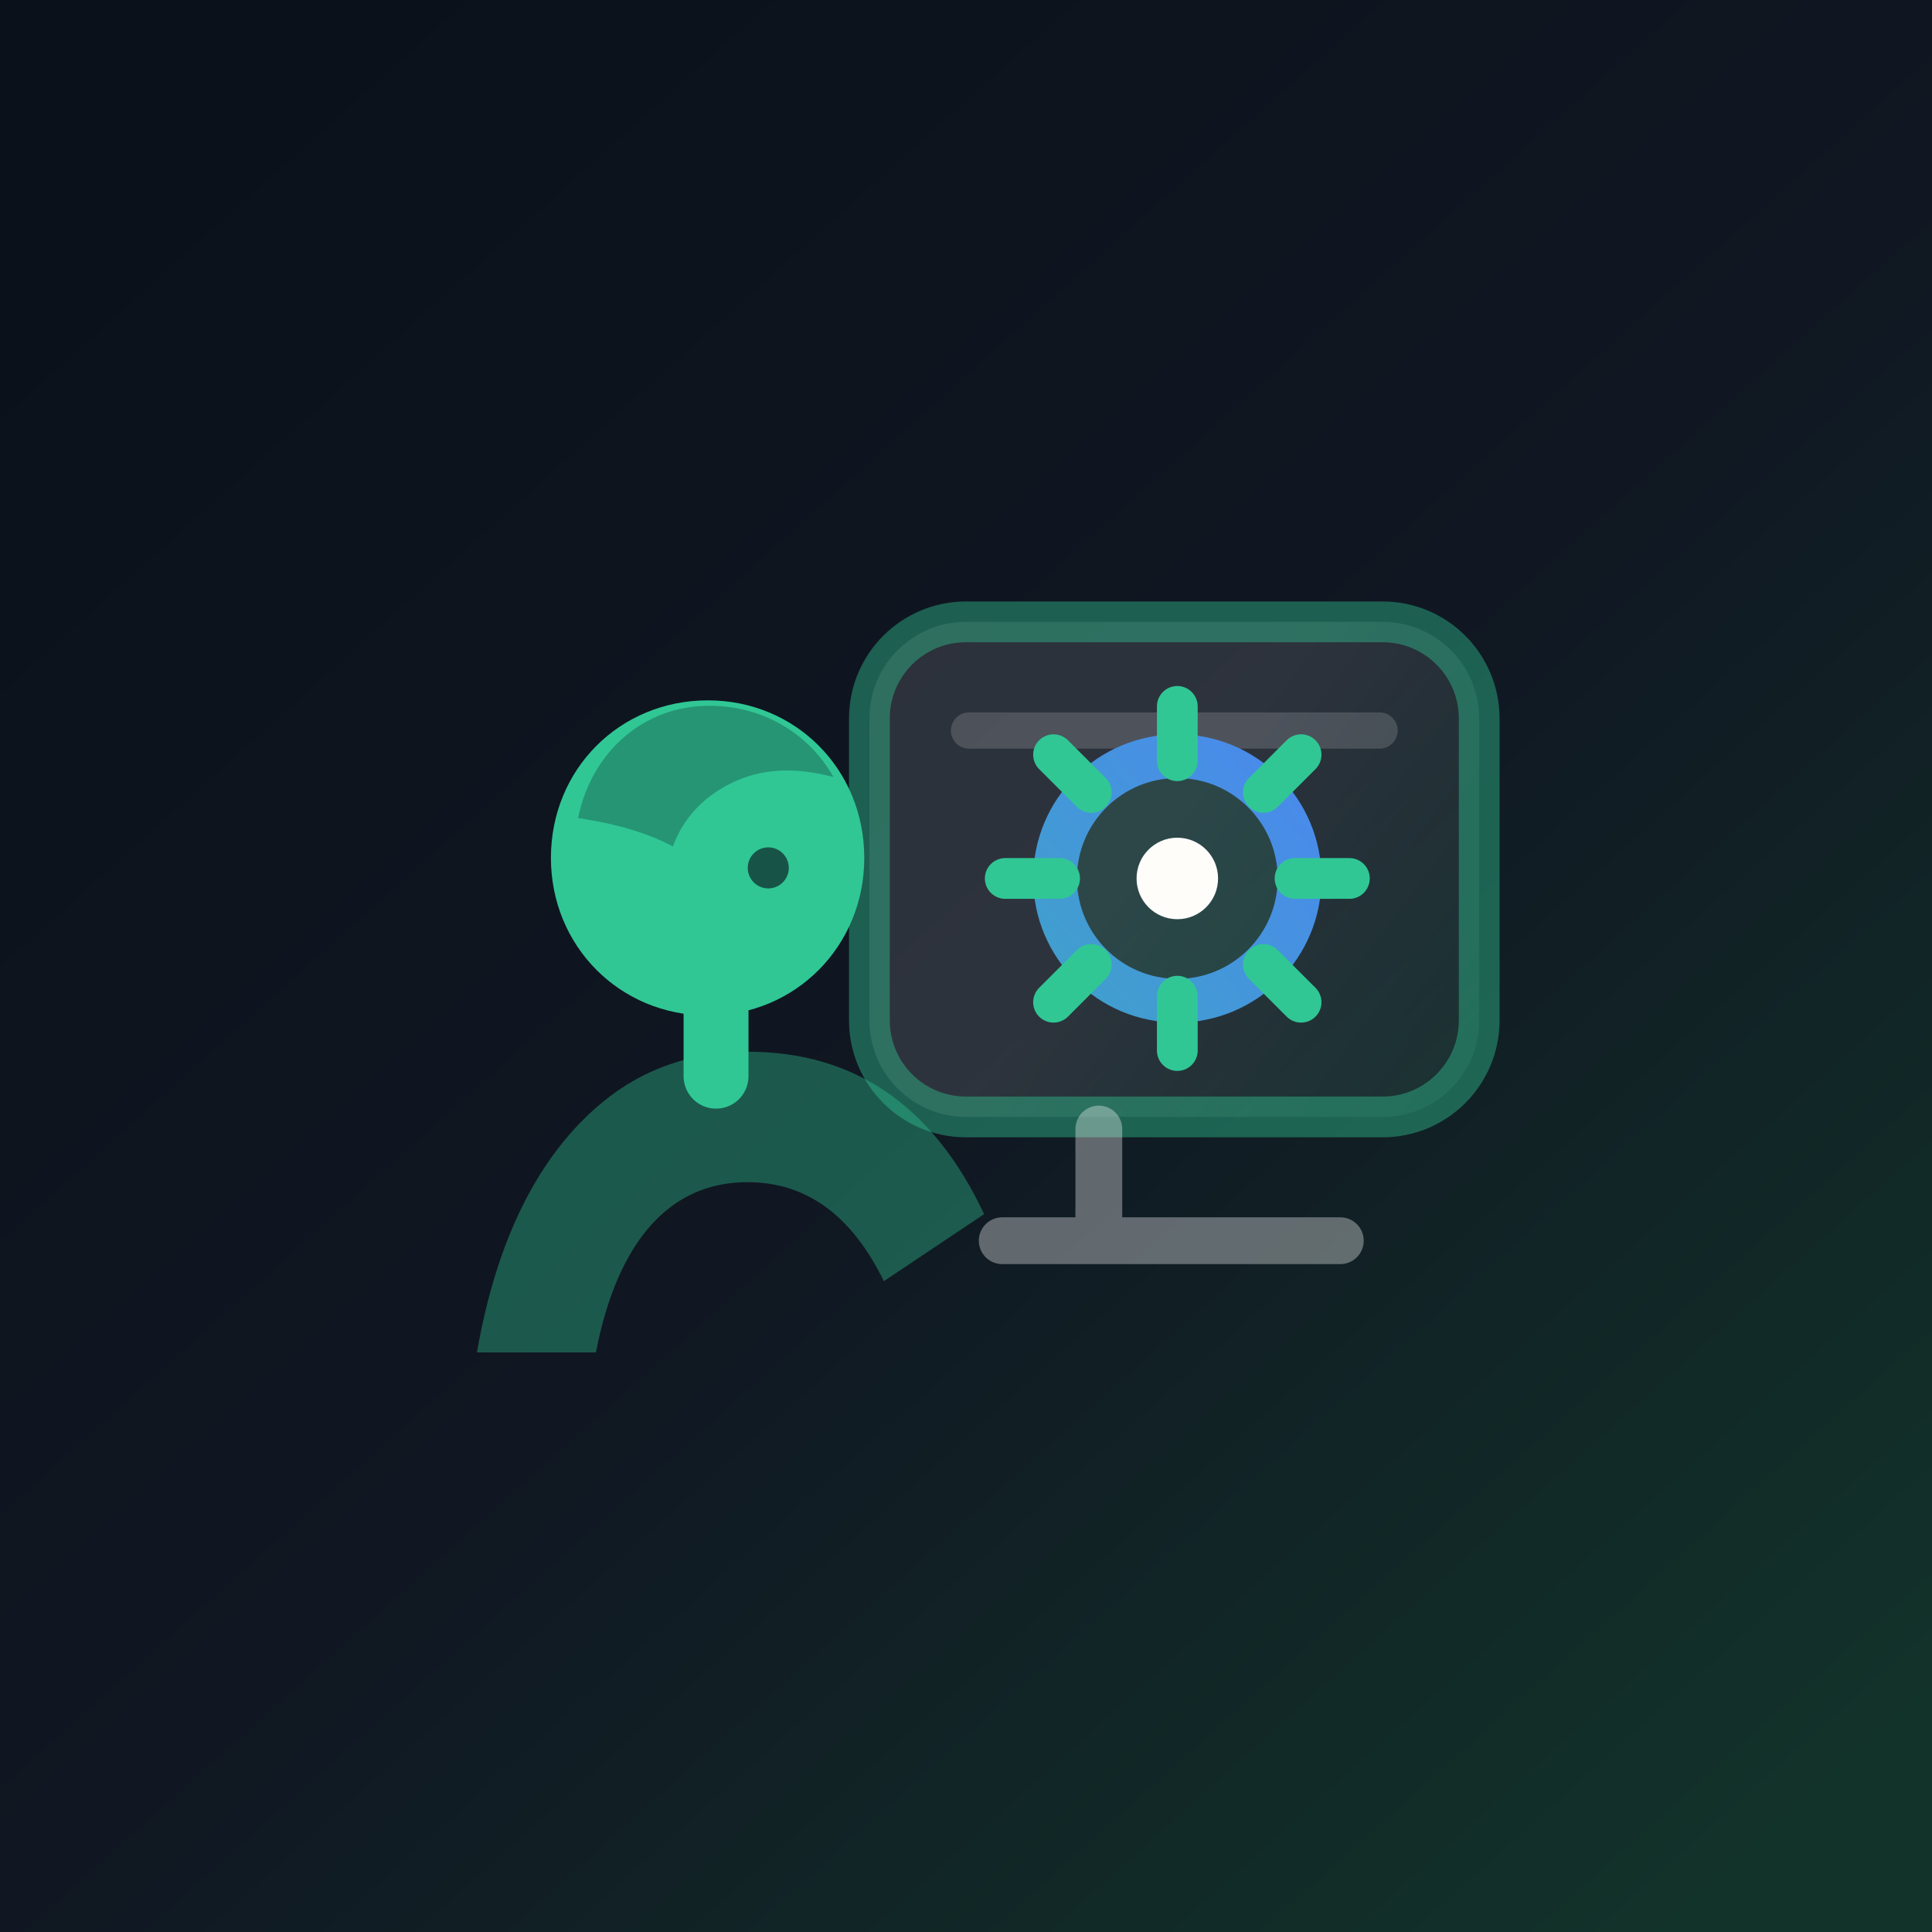
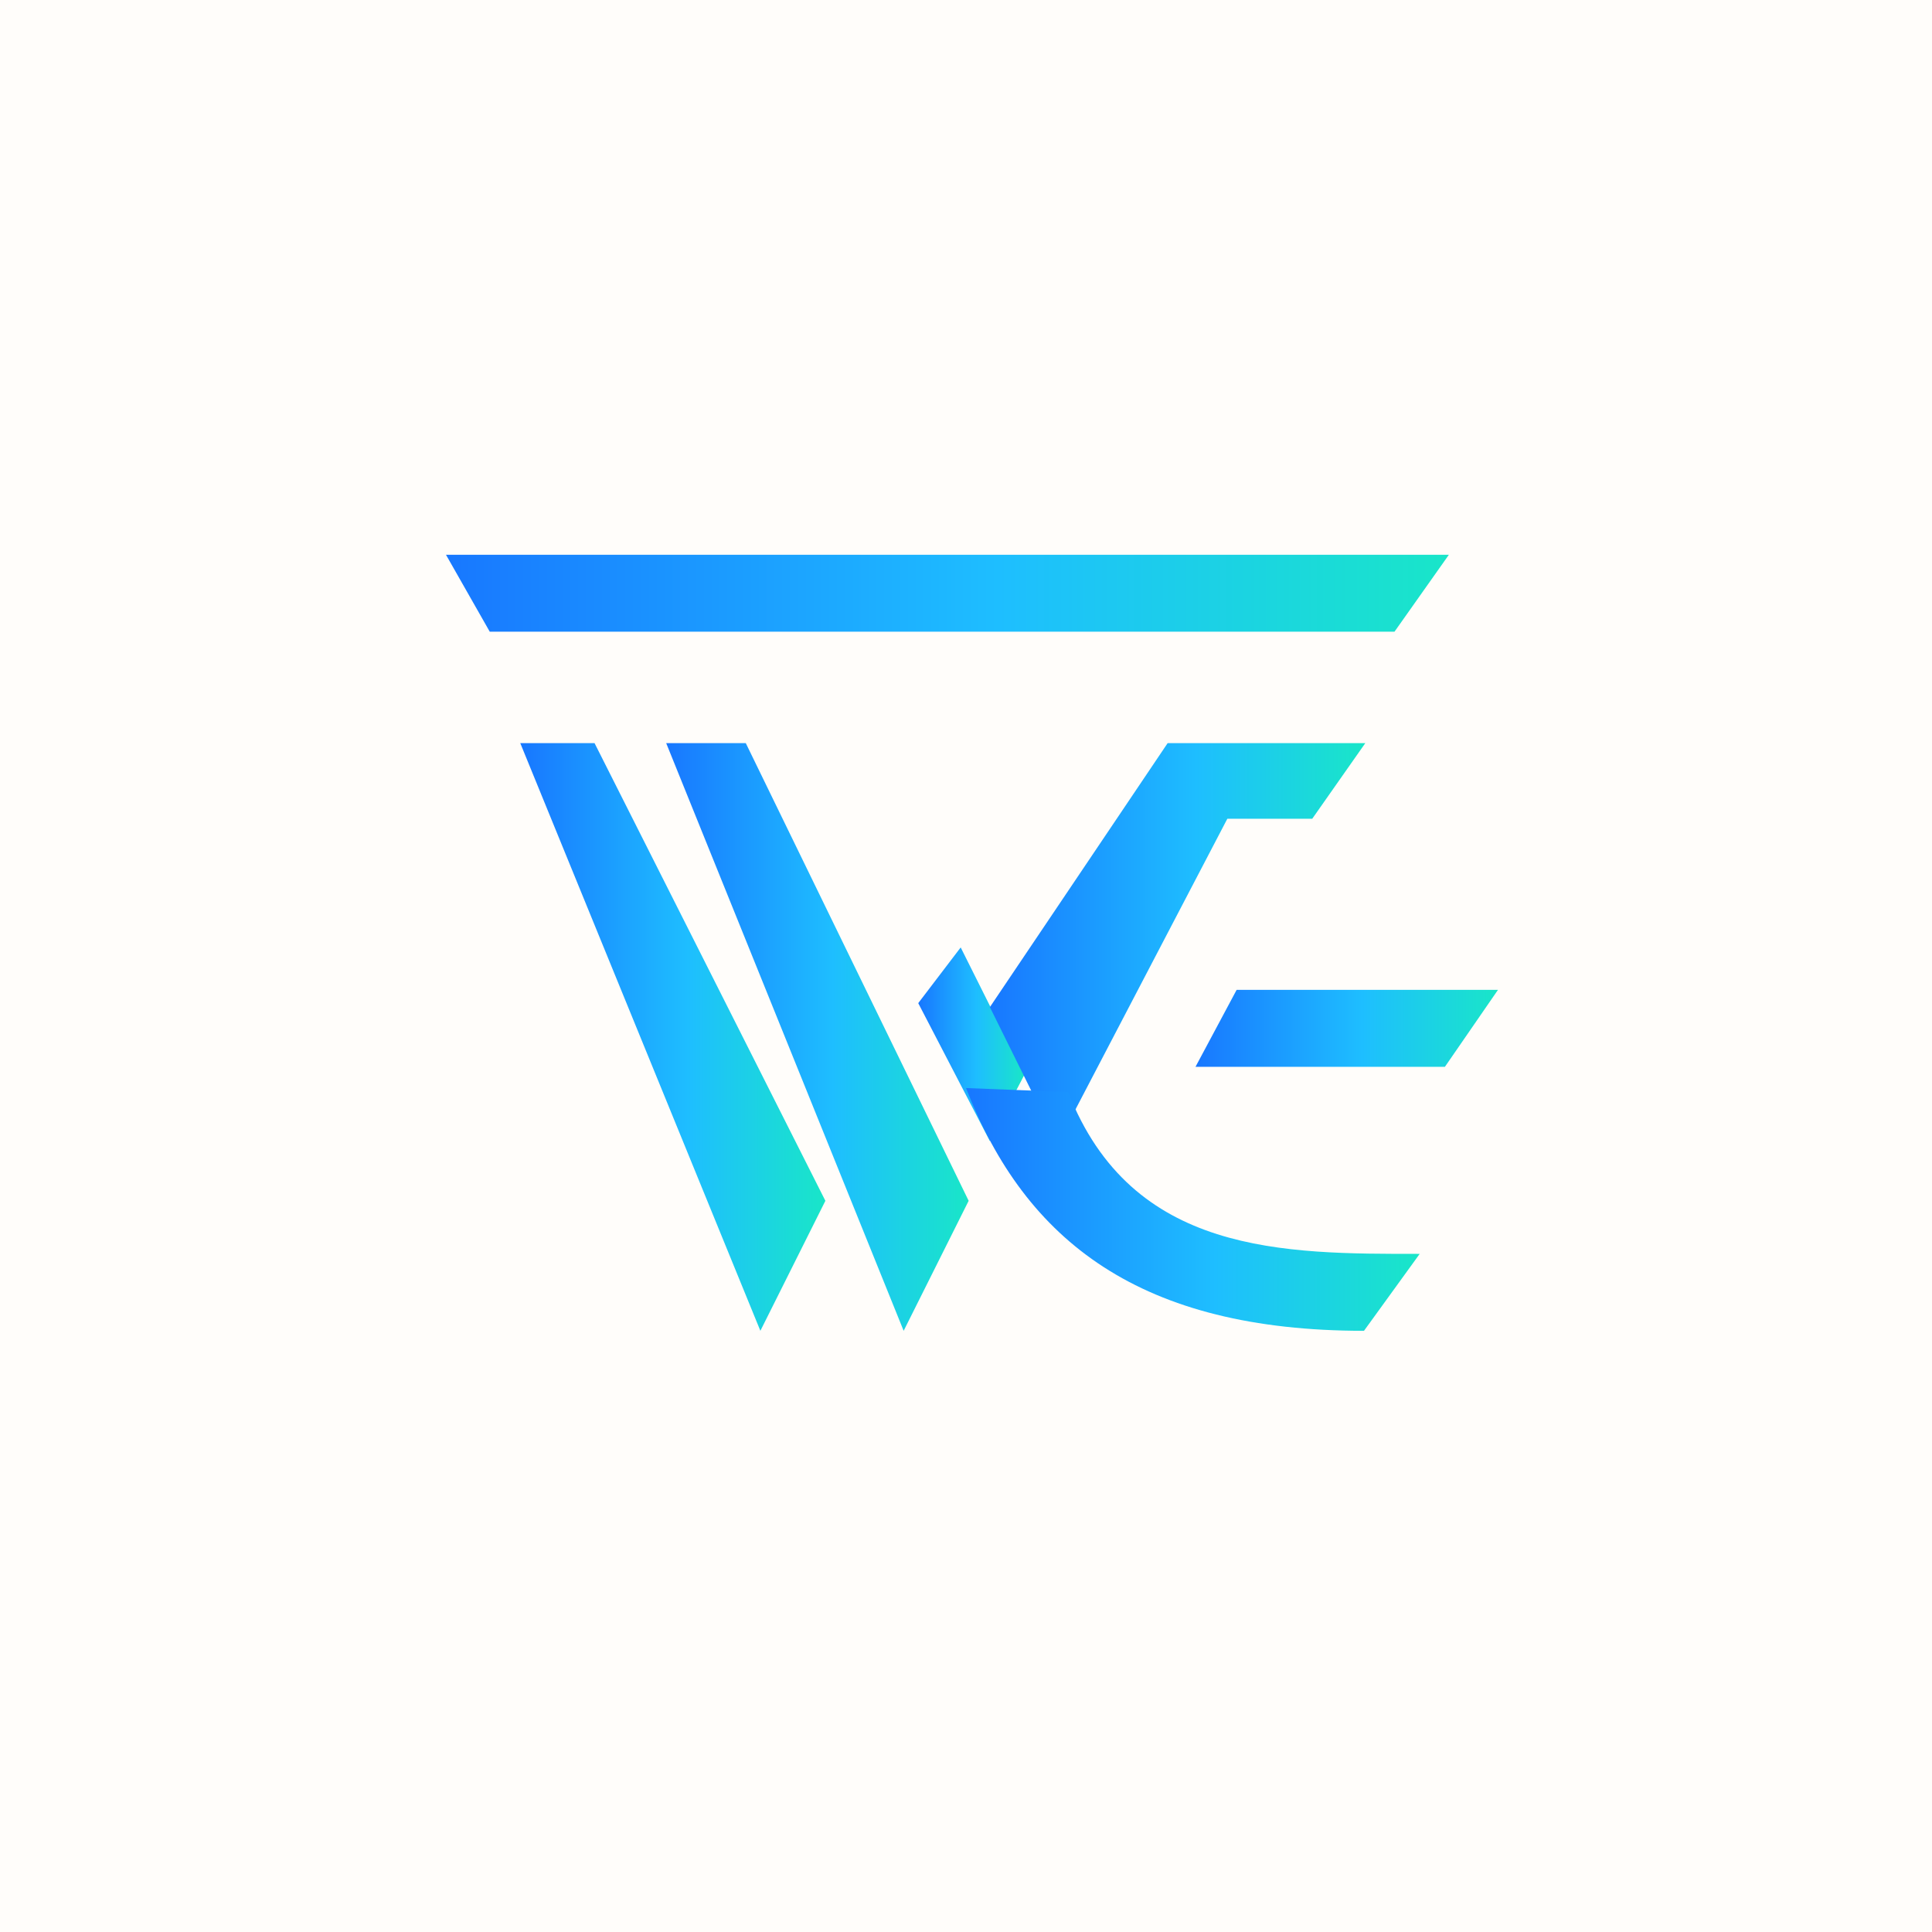
- <svg xmlns="http://www.w3.org/2000/svg" width="512" height="512" viewBox="0 0 64 64" role="img" aria-label="The Web Guy maskable app icon">
+ <svg xmlns="http://www.w3.org/2000/svg" width="1024" height="1024" viewBox="0 0 1024 1024">
+   <rect width="1024" height="1024" fill="#fffdfa" />
  <defs>
-     <linearGradient id="webguy-mask-bg" x1="6" y1="4" x2="58" y2="62" gradientUnits="userSpaceOnUse">
-       <stop stop-color="#0b111a" />
-       <stop offset="0.52" stop-color="#101722" />
-       <stop offset="1" stop-color="#12332a" />
-     </linearGradient>
-     <linearGradient id="webguy-mask-accent" x1="18" y1="44" x2="46" y2="20" gradientUnits="userSpaceOnUse">
-       <stop stop-color="#30c795" />
-       <stop offset="1" stop-color="#4f7cff" />
-     </linearGradient>
-     <linearGradient id="webguy-mask-screen" x1="29" y1="22" x2="45" y2="34" gradientUnits="userSpaceOnUse">
-       <stop stop-color="#ffffff" stop-opacity="0.12" />
-       <stop offset="1" stop-color="#30c795" stop-opacity="0.08" />
+     <linearGradient id="grad" x1="0%" y1="0%" x2="100%" y2="0%">
+       <stop offset="0%" stop-color="#1877FF" />
+       <stop offset="55%" stop-color="#1EBEFF" />
+       <stop offset="100%" stop-color="#19E6C8" />
    </linearGradient>
  </defs>
-   <rect width="64" height="64" fill="url(#webguy-mask-bg)" />
-   <g transform="translate(8 8)">
-     <rect x="20.8" y="12.6" width="20.2" height="16.4" rx="3.2" fill="url(#webguy-mask-screen)" stroke="#30c795" stroke-opacity="0.42" stroke-width="1.35" />
-     <path d="M28.4 29.4v3.1M25.2 33.1h11.2" stroke="#ffffff" stroke-opacity="0.34" stroke-width="1.55" stroke-linecap="round" />
-     <path d="M24.1 16.2h13.6" stroke="#ffffff" stroke-opacity="0.16" stroke-width="1.2" stroke-linecap="round" />
-     <circle cx="31" cy="21.1" r="4.05" fill="#30c795" fill-opacity="0.14" stroke="url(#webguy-mask-accent)" stroke-width="1.45" />
-     <path d="M31 15.4v1.8M31 25v1.8M25.3 21.1h1.8M34.9 21.1h1.8M26.9 17l1.25 1.25M33.85 23.95l1.25 1.25M35.1 17l-1.25 1.25M28.15 23.95 26.9 25.2" stroke="#30c795" stroke-width="1.35" stroke-linecap="round" />
-     <circle cx="31" cy="21.1" r="1.35" fill="#fffdfa" />
-     <path d="M7.8 36.8c0.65-3.75 2.05-6.55 4.15-8.28 1.35-1.12 2.98-1.68 4.83-1.68 3.55 0 6.15 1.82 7.82 5.38l-3.32 2.22c-1.08-2.2-2.58-3.28-4.52-3.28-2.55 0-4.3 1.92-5.02 5.64H7.8Z" fill="#30c795" fill-opacity="0.38" />
-     <path d="M15.45 15.2c2.9 0 5.18 2.28 5.18 5.22 0 2.92-2.28 5.22-5.18 5.22-2.92 0-5.2-2.3-5.2-5.22 0-2.94 2.28-5.22 5.2-5.22Z" fill="#30c795" />
-     <path d="M11.15 19.1c0.44-2.18 2.16-3.72 4.34-3.72 1.86 0 3.34 0.98 4.12 2.36-1.36-0.36-2.48-0.26-3.42 0.22-0.92 0.46-1.56 1.16-1.9 2.08-0.78-0.42-1.8-0.74-3.14-0.94Z" fill="#0b111a" opacity="0.28" />
-     <path d="M15.72 25.25v2.4" stroke="#30c795" stroke-width="2.15" stroke-linecap="round" />
-     <circle cx="17.45" cy="20.75" r="0.68" fill="#0b111a" opacity="0.64" />
+   <g transform="translate(152 152) scale(0.703125)" fill="url(#grad)">
+     <path d="M120 202 H876 L835 260 H153 Z" />
+     <path d="M176 344 H232 L406 689 L357 787 Z" />
+     <path d="M286 344 H346 L514 689 L465 787 Z" />
+     <path d="M508 498 L556 594 L530 644 L476 540 Z" />
+     <path d="M664 344 H813 L773 401 H709 L581 646 L530 543 Z" />
+     <path d="M589 607 C637 730 752 729 854 729 L812 787 C644 787 557 720 512 604 Z" />
+     <path d="M716 530 H913 L873 588 H685 Z" />
  </g>
</svg>
